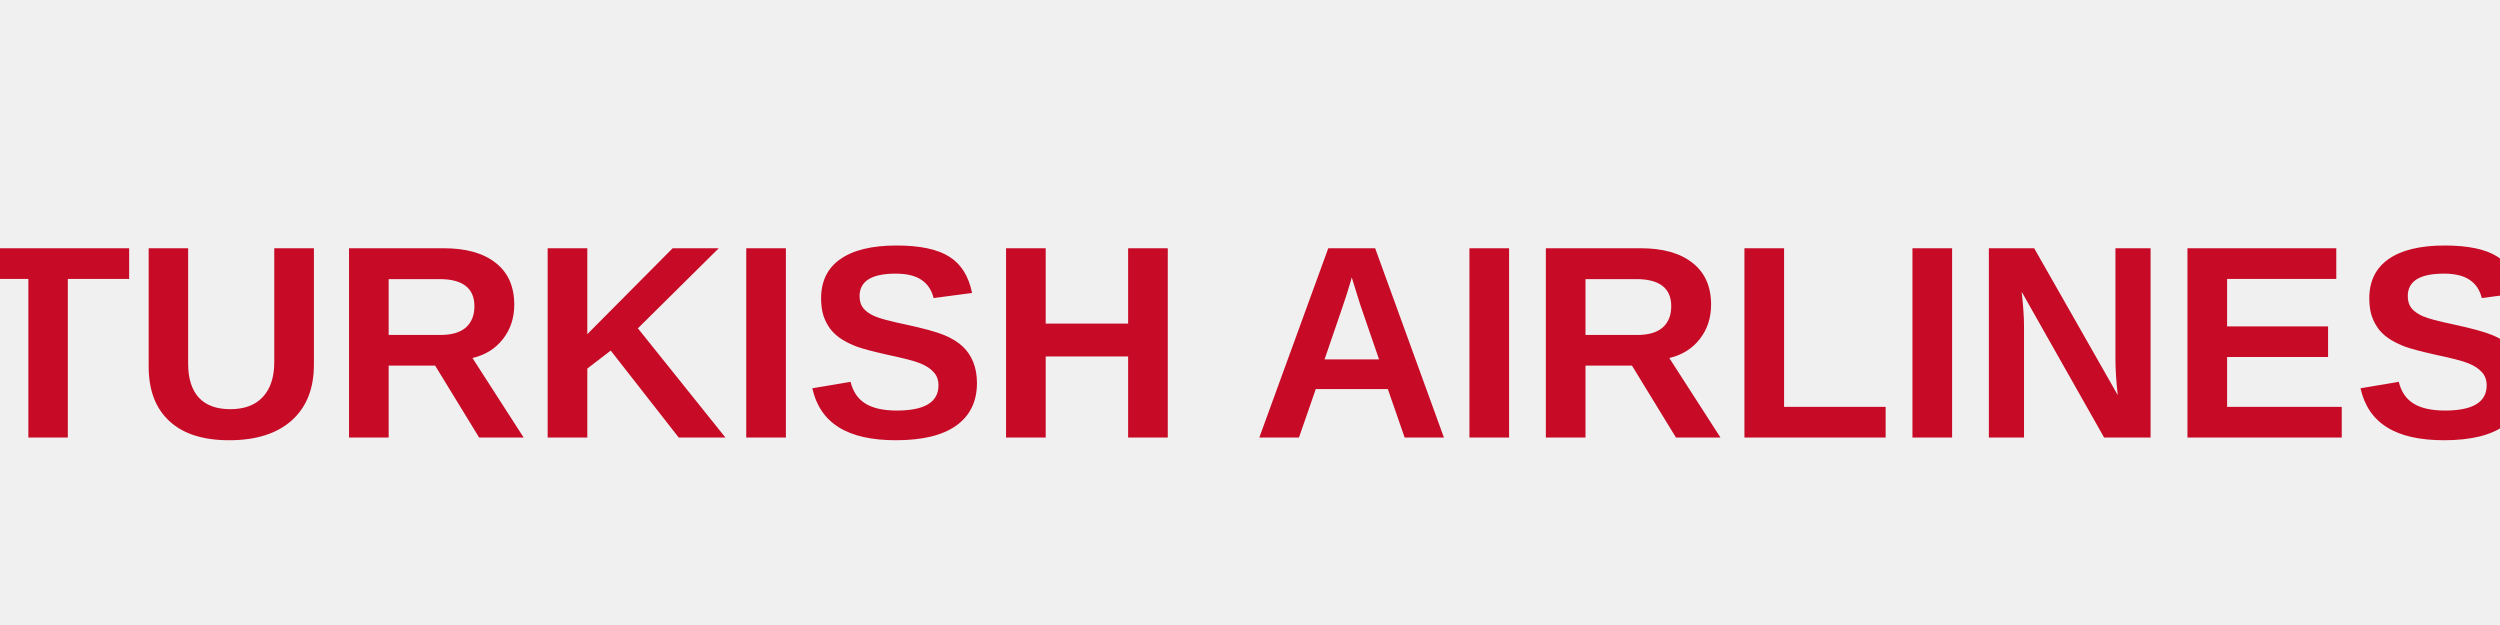
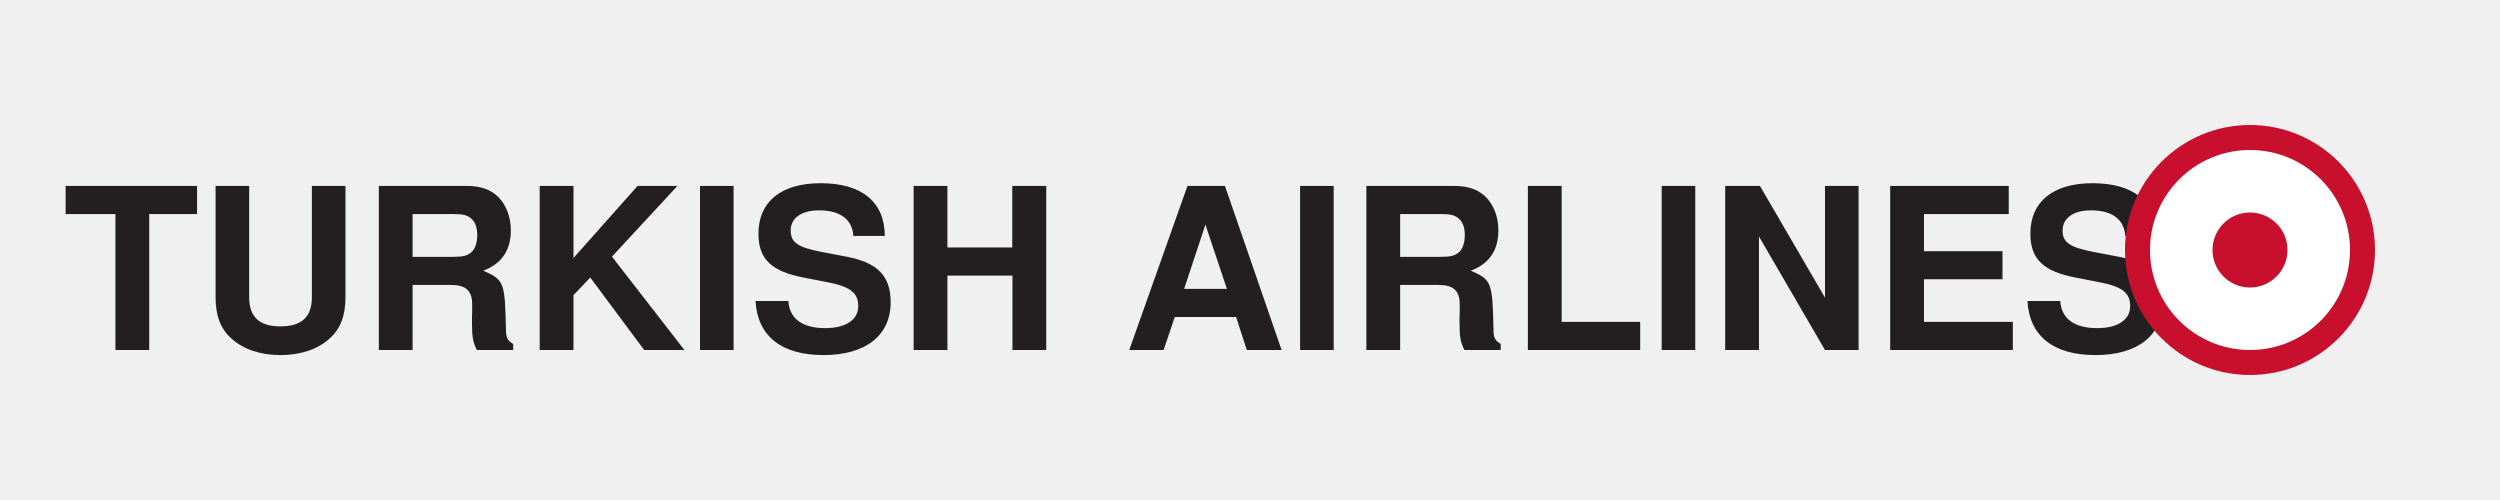
- <svg xmlns="http://www.w3.org/2000/svg" viewBox="0 0 200 50">
-   <text x="100" y="35" font-family="Arial, sans-serif" font-size="22" fill="#C70A25" text-anchor="middle" font-weight="bold">TURKISH AIRLINES</text>
+ <svg xmlns="http://www.w3.org/2000/svg" viewBox="0 0 200 40" width="200" height="40" role="img" aria-labelledby="turkish-title">
+   <style>
+     .turkish-text { font: bold 18px 'Helvetica', sans-serif; fill: #231F20; }
+     .turkish-symbol { fill: #C8102E; }
+   </style>
+   <text x="5" y="28" class="turkish-text">TURKISH AIRLINES</text>
+   <g transform="translate(180, 20)">
+     <circle cx="0" cy="0" r="10" class="turkish-symbol" />
+     <circle cx="0" cy="0" r="8" fill="white" />
+     <circle cx="0" cy="0" r="3" class="turkish-symbol" />
+   </g>
</svg>
